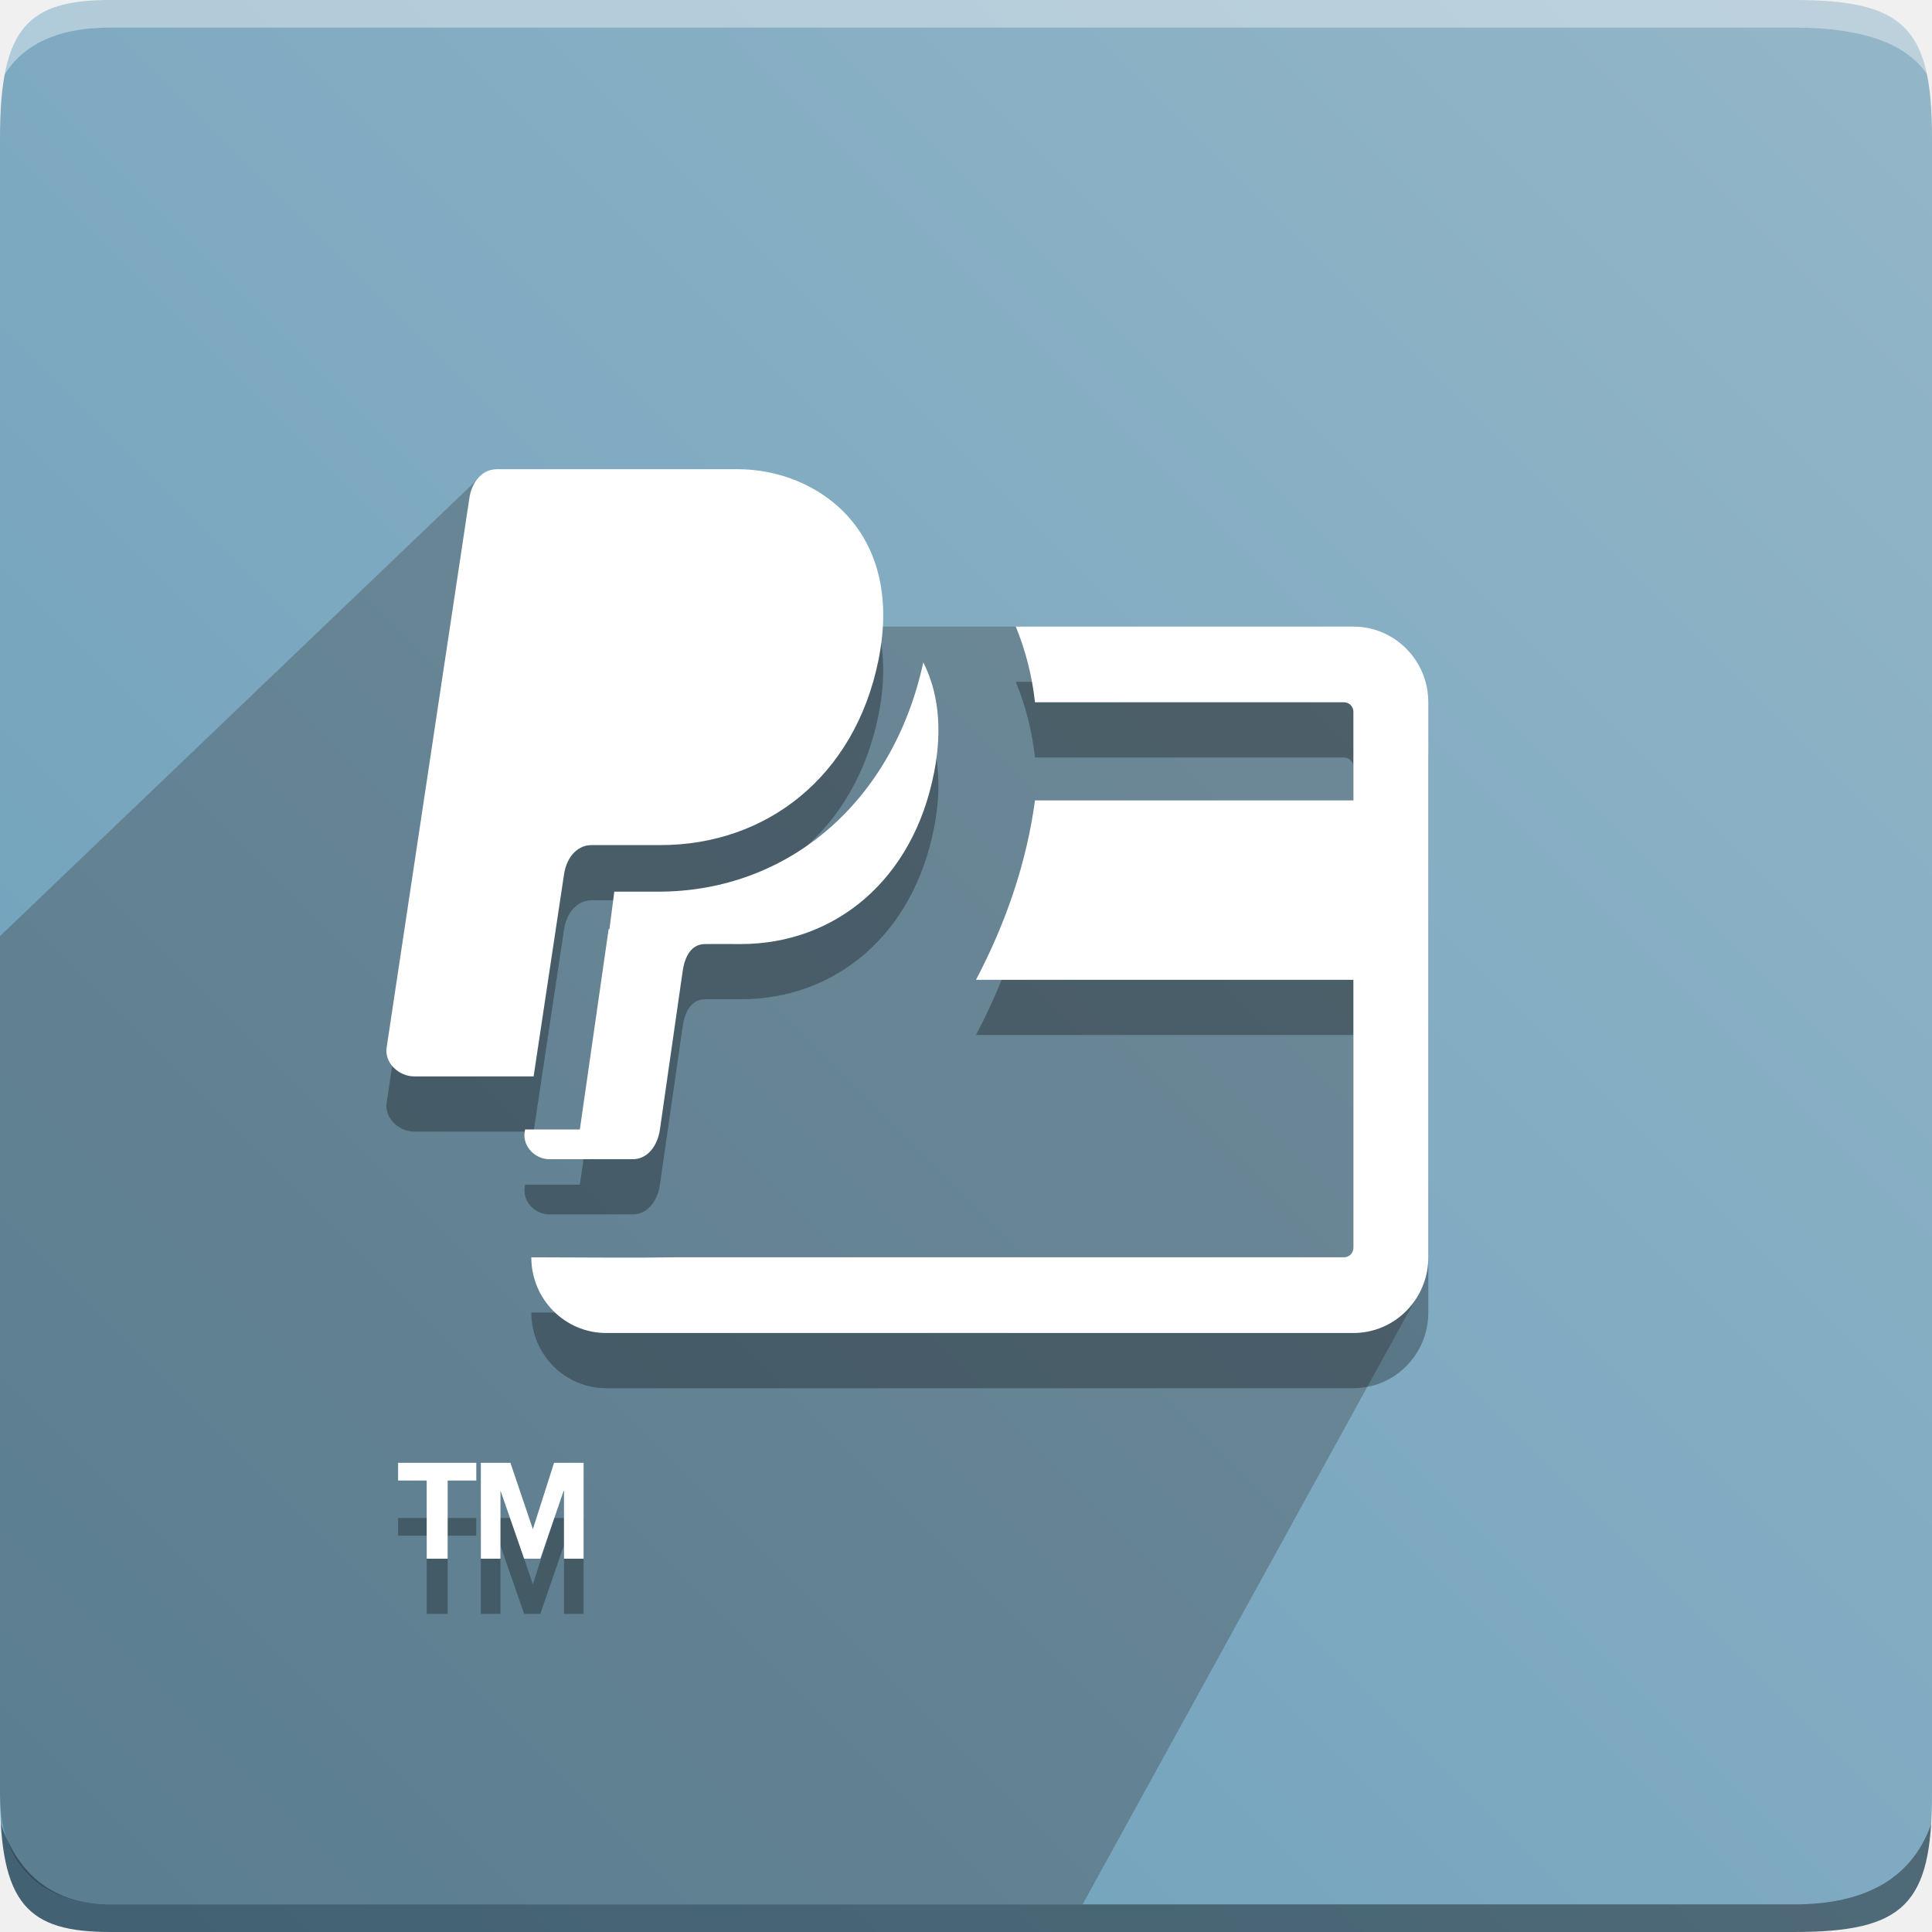
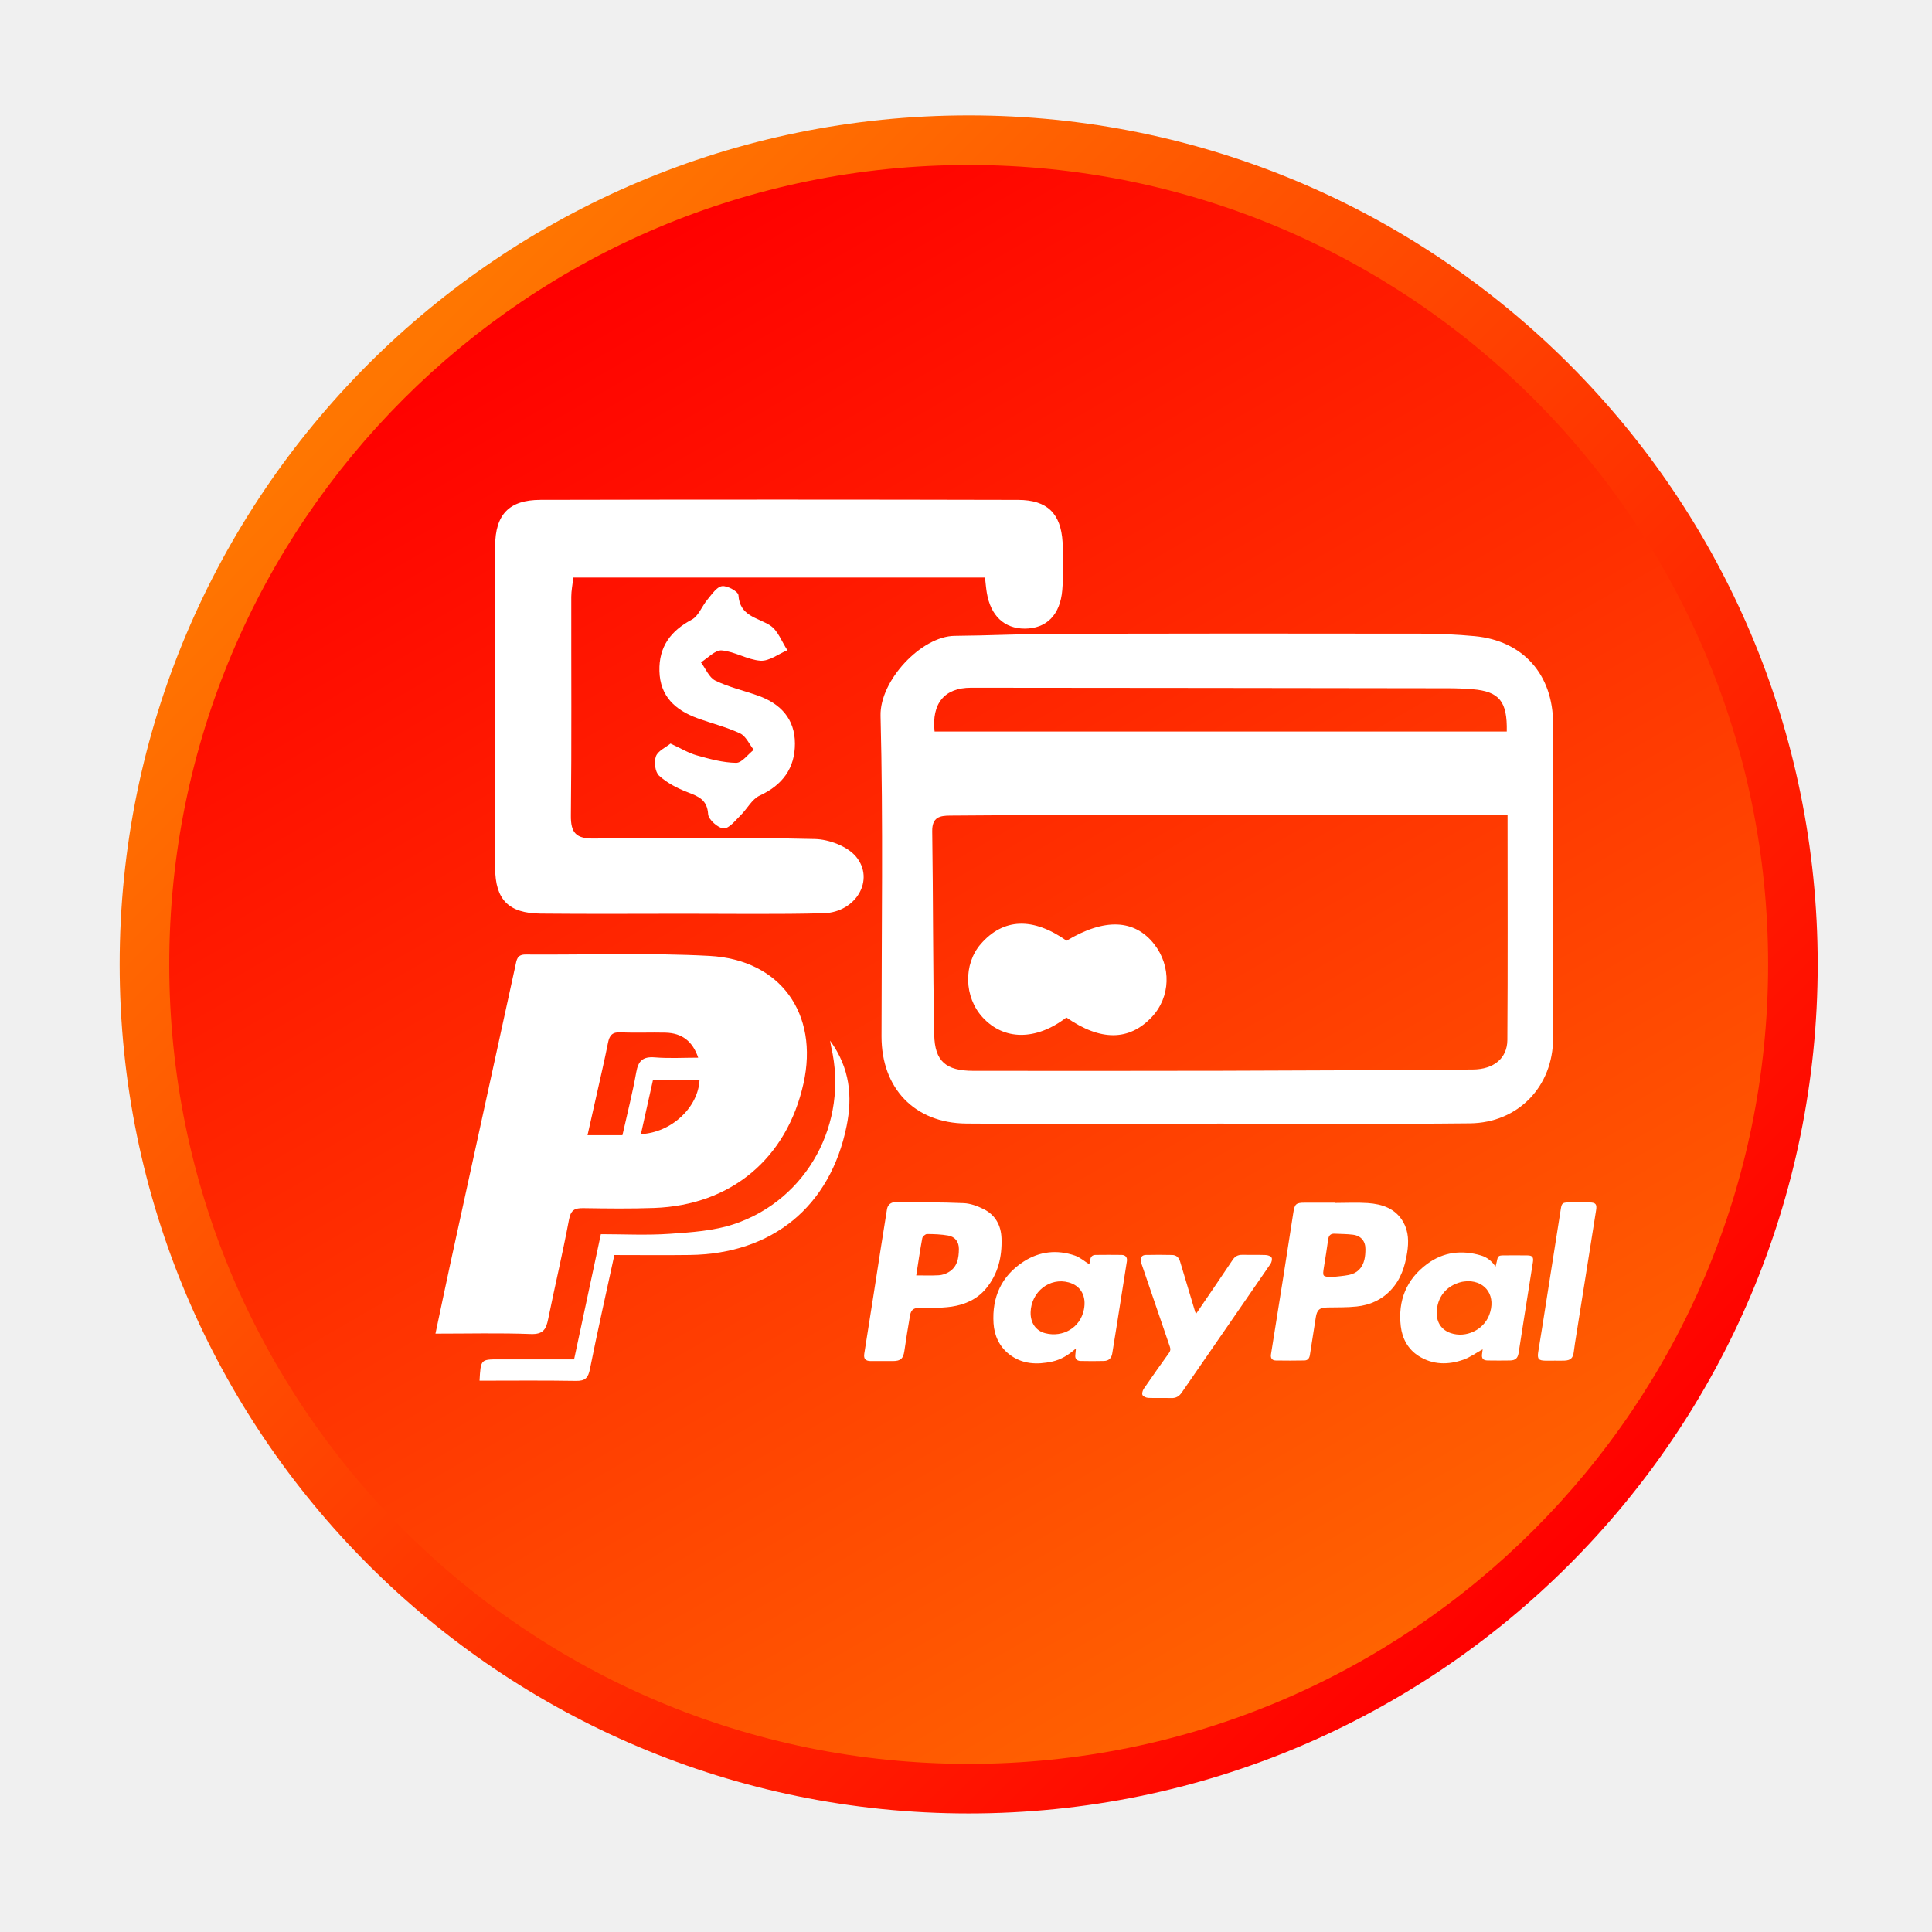
- <svg xmlns="http://www.w3.org/2000/svg" xmlns:xlink="http://www.w3.org/1999/xlink" width="70" height="70">
-   <defs>
-     <path id="a" d="M4 0h61c4 0 5 1 5 5v60c0 4-1 5-5 5H4c-3 0-4-1-4-5V5c0-4 1-5 4-5z" />
-     <linearGradient id="c" x1="100%" x2="0%" y1="0%" y2="100%">
-       <stop offset="0%" stop-color="#94B6C8" />
-       <stop offset="100%" stop-color="#6A9EBA" />
-     </linearGradient>
-     <path id="d" d="M35.363 37.5c1.129-2.152 1.841-4.318 2.137-6.5h11.536v-3.212a.342.342 0 0 0-.339-.343H37.5c-.109-.965-.34-1.879-.697-2.742h12.233c1.5 0 2.714 1.228 2.714 2.742v20.11c0 1.514-1.213 2.742-2.714 2.742H21.964c-1.5 0-2.714-1.228-2.714-2.742 2.258.007 3.907.022 5.137 0h24.31a.342.342 0 0 0 .339-.343V37.5H35.363zM15.46 55.642h-1.036V55h2.833v.642h-1.037v2.832h-.76v-2.832zM17.423 55h1.07l.809 2.389h.01L20.075 55h1.07v3.474h-.711v-2.462h-.01l-.847 2.462h-.586l-.848-2.438h-.01v2.438h-.711V55zm4.765-36h4.547c2.803 0 6.062 2.167 5.09 6.933-.858 4.21-4.06 6.686-7.892 6.686h-2.496c-.549 0-.913.478-.999 1.047L19.334 41h-4.326c-.548 0-1.085-.479-.999-1.048l2.997-19.904c.086-.57.45-1.048 1-1.048h4.182zm11.656 10.987c-.76 3.915-3.604 6.218-7.006 6.218l-.81-.003-.488.003c-.488.003-.727.442-.803.97l-.053.363-.774 5.388c-.081.56-.416 1.036-.92 1.072L19.896 44c-.487 0-.963-.445-.887-.974l.015-.103h1.985l1.043-7.26.029.004.176-1.36h1.589c4.727 0 8.518-3.272 9.606-8.307.512 1.003.717 2.325.393 3.987z" />
-     <path id="e" d="M35.363 35.5c1.129-2.152 1.841-4.318 2.137-6.5h11.536v-3.212a.342.342 0 0 0-.339-.343H37.5c-.109-.965-.34-1.879-.697-2.742h12.233c1.5 0 2.714 1.228 2.714 2.742v20.11c0 1.514-1.213 2.742-2.714 2.742H21.964c-1.5 0-2.714-1.228-2.714-2.742 2.258.007 3.907.022 5.137 0h24.31a.342.342 0 0 0 .339-.343V35.5H35.363zM15.46 53.642h-1.036V53h2.833v.642h-1.037v2.832h-.76v-2.832zM17.423 53h1.07l.809 2.389h.01L20.075 53h1.07v3.474h-.711v-2.462h-.01l-.847 2.462h-.586l-.848-2.438h-.01v2.438h-.711V53zm4.765-36h4.547c2.803 0 6.062 2.167 5.09 6.933-.858 4.21-4.06 6.686-7.892 6.686h-2.496c-.549 0-.913.478-.999 1.047L19.334 39h-4.326c-.548 0-1.085-.479-.999-1.048l2.997-19.904c.086-.57.45-1.048 1-1.048h4.182zm11.656 10.987c-.76 3.915-3.604 6.218-7.006 6.218l-.81-.003-.488.003c-.488.003-.727.442-.803.97l-.053.363-.774 5.388c-.081.56-.416 1.036-.92 1.072L19.896 42c-.487 0-.963-.445-.887-.974l.015-.103h1.985l1.043-7.26.029.004.176-1.36h1.589c4.727 0 8.518-3.272 9.606-8.307.512 1.003.717 2.325.393 3.987z" />
-   </defs>
-   <g fill="none" fill-rule="evenodd">
-     <mask id="b" fill="#fff">
-       <use xlink:href="#a" />
-     </mask>
-     <g mask="url(#b)">
-       <path fill="url(#c)" d="M0 0H70V70H0z" />
-       <path fill="#FFF" fill-opacity=".383" d="M4 1h61c2.667 0 4.333.667 5 2V0H0v3c.667-1.333 2-2 4-2z" />
-       <path fill="#393939" d="M4 69c-2 0-4-1-4-4V33.916L17.423 17.25H28l3.391 5.453h5.859L48 23l3.576 1.968-.236 22.01L39.224 69H4z" opacity=".324" />
-       <path fill="#000" fill-opacity=".383" d="M4 69h61c2.667 0 4.333-1 5-3v4H0v-4c.667 2 2 3 4 3z" />
-       <use fill="#000" fill-rule="nonzero" opacity=".3" xlink:href="#d" />
-       <use fill="#FFF" fill-rule="nonzero" xlink:href="#e" />
+ <svg xmlns="http://www.w3.org/2000/svg" version="1.1" id="Layer_1" x="0px" y="0px" width="512px" height="512px" viewBox="0 0 512 512" enable-background="new 0 0 512 512" xml:space="preserve">
+   <g>
+     <g>
+       <linearGradient id="SVGID_1_" gradientUnits="userSpaceOnUse" x1="101.076" y1="99.945" x2="417.149" y2="416.018">
+         <stop offset="0" style="stop-color:#FF7601" />
+         <stop offset="1" style="stop-color:#FF0000" />
+       </linearGradient>
+       <path fill="url(#SVGID_1_)" d="M481.711,255.581c0,124.261-100.733,225-225,225s-225-100.739-225-225    c0-124.264,100.733-225,225-225S481.711,131.317,481.711,255.581z" />
+       <linearGradient id="SVGID_2_" gradientUnits="userSpaceOnUse" x1="150.764" y1="72.078" x2="362.659" y2="439.091">
+         <stop offset="0" style="stop-color:#FF0000" />
+         <stop offset="1" style="stop-color:#FF6301" />
+       </linearGradient>
+       <path fill="url(#SVGID_2_)" d="M468.569,255.581c0,117.011-94.854,211.864-211.858,211.864S44.853,372.592,44.853,255.581    c0-117.005,94.854-211.858,211.858-211.858S468.569,138.576,468.569,255.581z" />
+     </g>
+   </g>
+   <g>
+     <path fill-rule="evenodd" clip-rule="evenodd" fill="#FFFFFF" d="M261.032,153.05c-36.381,0-72.549,0-109.089,0   c-0.214,1.852-0.544,3.478-0.55,5.123c-0.031,19.297,0.116,38.606-0.104,57.891c-0.061,4.743,1.418,6.216,6.167,6.161   c19.511-0.226,39.028-0.33,58.527,0.128c3.747,0.086,8.606,1.938,10.88,4.676c5.061,6.106-0.006,14.75-8.576,14.988   c-12.286,0.324-24.591,0.128-36.895,0.134c-12.72,0.006-25.458,0.092-38.166-0.037c-8.411-0.098-11.98-3.643-12.011-12.127   c-0.098-28.423-0.098-56.846,0-85.266c0.031-8.386,3.71-12.234,11.999-12.25c42.2-0.095,84.407-0.095,126.602,0.009   c7.738,0.024,11.32,3.594,11.778,11.201c0.245,4.224,0.251,8.5-0.085,12.711c-0.557,6.62-4.242,10.196-9.951,10.196   c-5.41,0-9.035-3.405-10.043-9.493C261.313,155.887,261.216,154.64,261.032,153.05z" />
+     <path fill-rule="evenodd" clip-rule="evenodd" fill="#FFFFFF" d="M177.689,197.054c2.738,1.259,4.768,2.512,6.968,3.129   c3.411,0.96,6.938,1.926,10.428,1.975c1.534,0.012,3.105-2.237,4.664-3.448c-1.192-1.503-2.078-3.63-3.619-4.352   c-3.619-1.699-7.585-2.659-11.345-4.04c-5.819-2.133-9.859-5.789-10.031-12.463c-0.171-6.418,2.94-10.648,8.558-13.637   c1.828-0.978,2.714-3.618,4.193-5.36c1.143-1.351,2.408-3.319,3.826-3.521c1.375-0.208,4.303,1.412,4.364,2.384   c0.349,5.599,5.019,5.868,8.417,8.038c2.06,1.345,3.068,4.315,4.554,6.552c-2.372,1.009-4.805,2.928-7.109,2.788   c-3.472-0.238-6.797-2.433-10.281-2.732c-1.742-0.159-3.686,2.036-5.525,3.154c1.253,1.663,2.151,4.028,3.826,4.847   c3.576,1.748,7.567,2.641,11.351,3.998c5.947,2.121,9.725,6.173,9.737,12.671c0.018,6.559-3.301,11.021-9.358,13.814   c-2.054,0.954-3.301,3.527-5.037,5.214c-1.4,1.363-3.038,3.527-4.499,3.472c-1.485-0.073-4.016-2.329-4.107-3.759   c-0.238-3.838-2.543-4.7-5.434-5.825c-2.714-1.039-5.464-2.463-7.567-4.389c-1.057-0.959-1.381-3.649-0.837-5.128   C174.346,198.992,176.381,198.111,177.689,197.054z" />
+   </g>
+   <g>
+     <path fill-rule="evenodd" clip-rule="evenodd" fill="#FFFFFF" d="M322.523,297.806c-22.151,0-44.297,0.153-66.46-0.055   c-13.704-0.122-22.451-9.364-22.451-23.057c0-28.337,0.465-56.668-0.256-84.975c-0.245-9.407,10.868-21.131,19.639-21.21   c9.083-0.073,18.154-0.538,27.231-0.556c32.14-0.08,64.285-0.073,96.418-0.024c4.713,0,9.444,0.214,14.132,0.654   c12.83,1.186,20.808,10.178,20.808,23.215c0,27.788,0,55.568,0,83.337c0,12.714-9.206,22.438-22.061,22.562   c-22.329,0.238-44.663,0.073-66.999,0.073C322.523,297.775,322.523,297.794,322.523,297.806z M399.517,215.948   c-2.427,0-4.205,0-5.978,0c-37.415,0-74.842,0-112.25,0.024c-9.811,0.006-19.621,0.134-29.432,0.171   c-2.817,0.006-4.853,0.416-4.811,4.132c0.263,17.977,0.171,35.959,0.532,53.931c0.134,7.097,3.166,9.56,10.312,9.578   c21.986,0.012,43.967,0.042,65.941-0.019c22.164-0.049,44.315-0.165,66.485-0.336c5.538-0.043,9.113-2.959,9.15-7.818   C399.603,256.015,399.517,236.394,399.517,215.948z M399.309,193.863c0.178-8.02-2.011-10.617-9.059-11.21   c-2.176-0.178-4.358-0.257-6.528-0.257c-42.139-0.061-84.272-0.116-126.399-0.141c-7.042,0-10.458,4.175-9.651,11.607   C298.11,193.863,348.557,193.863,399.309,193.863z" />
+     <path fill-rule="evenodd" clip-rule="evenodd" fill="#FFFFFF" d="M282.598,269.646c-8.094,6.198-16.59,6.088-22.207-0.049   c-4.908-5.354-5.122-14.064-0.489-19.413c5.984-6.876,13.814-7.182,22.751-0.886c10.024-6.027,17.989-5.715,23.197,0.886   c4.639,5.917,4.376,14.071-0.643,19.37C299.224,275.868,291.711,275.96,282.598,269.646z" />
+   </g>
+   <g>
+     <g>
+       <path fill-rule="evenodd" clip-rule="evenodd" fill="#FFFFFF" d="M115.403,353.43c1.394-6.553,2.653-12.623,3.967-18.68    c5.733-26.266,11.485-52.524,17.207-78.796c0.342-1.577,0.428-3.008,2.702-2.995c16.247,0.122,32.53-0.501,48.729,0.366    c18.894,1.009,29.01,15.379,24.933,33.771c-4.407,19.902-19.15,32.28-39.554,33.026c-6.253,0.226-12.519,0.146-18.777,0.049    c-2.262-0.031-3.325,0.445-3.808,3.001c-1.663,8.845-3.747,17.61-5.538,26.431c-0.538,2.652-1.314,4.052-4.572,3.93    C132.432,353.222,124.15,353.43,115.403,353.43z M185.03,280.294c-1.498-4.396-4.322-6.522-8.68-6.632    c-3.967-0.099-7.946,0.104-11.907-0.086c-2.188-0.104-2.928,0.819-3.313,2.757c-0.941,4.713-2.036,9.383-3.081,14.07    c-0.764,3.441-1.547,6.883-2.348,10.435c3.399,0,6.223,0,9.249,0c1.265-5.648,2.671-11.112,3.655-16.65    c0.538-3.044,1.73-4.23,4.926-3.974C177.298,280.526,181.106,280.294,185.03,280.294z M173.062,286.131    c-1.088,4.872-2.14,9.597-3.215,14.42c8.148-0.404,15.214-7.115,15.544-14.42C181.332,286.131,177.279,286.131,173.062,286.131z" />
+       <path fill-rule="evenodd" clip-rule="evenodd" fill="#FFFFFF" d="M162.812,332.598c-2.225,10.281-4.475,20.221-6.467,30.202    c-0.464,2.329-1.235,3.197-3.686,3.154c-8.515-0.147-17.035-0.056-25.574-0.056c0.312-5.647,0.312-5.647,5.146-5.647    c6.596,0,13.197,0,19.908,0c2.384-11.137,4.694-21.919,7.097-33.179c6.051,0,12.176,0.324,18.252-0.098    c5.709-0.397,11.632-0.776,17.005-2.561c19.486-6.486,30.446-26.877,25.789-46.932c-0.074-0.313-0.11-0.63-0.299-1.699    c5.324,7.322,5.941,14.89,4.382,22.604c-4.322,21.369-19.707,33.918-41.571,34.199    C176.197,332.672,169.596,332.598,162.812,332.598z" />
+     </g>
+     <g>
+       <path fill-rule="evenodd" clip-rule="evenodd" fill="#FFFFFF" d="M247.126,346.584c-1.149,0-2.298-0.019-3.447,0    c-1.565,0.023-2.25,0.525-2.518,2.06c-0.538,3.117-1.04,6.247-1.492,9.376c-0.299,2.023-0.972,2.678-3.05,2.678    c-1.962,0-3.918,0.012-5.88,0c-1.375-0.013-1.907-0.593-1.699-1.943c0.758-4.909,1.552-9.817,2.322-14.726    c0.709-4.548,1.412-9.089,2.121-13.637c0.52-3.313,1.033-6.626,1.577-9.927c0.184-1.155,1.015-1.889,2.25-1.883    c6.027,0.043,12.054,0.006,18.075,0.263c1.803,0.08,3.686,0.776,5.33,1.602c3.087,1.553,4.584,4.321,4.694,7.738    c0.165,4.854-0.893,9.383-4.047,13.228c-2.365,2.879-5.556,4.315-9.162,4.859c-1.675,0.251-3.38,0.275-5.074,0.397    C247.126,346.639,247.126,346.614,247.126,346.584z M242.812,337.995c2.047,0,4.028,0.073,5.996-0.036    c0.85-0.049,1.754-0.349,2.5-0.776c2.402-1.363,2.787-3.735,2.806-6.198c0.012-1.87-0.99-3.228-2.842-3.551    c-1.834-0.324-3.729-0.392-5.599-0.404c-0.434,0-1.18,0.654-1.259,1.101C243.801,331.406,243.325,334.707,242.812,337.995z" />
+       <path fill-rule="evenodd" clip-rule="evenodd" fill="#FFFFFF" d="M353.826,318.79c2.885,0,5.782-0.159,8.655,0.036    c3.845,0.27,7.365,1.431,9.419,5.067c1.424,2.524,1.449,5.288,1.009,8.081c-0.575,3.668-1.688,7.091-4.297,9.878    c-2.464,2.634-5.563,4.01-9.065,4.383c-2.561,0.274-5.165,0.214-7.75,0.257c-2.091,0.042-2.781,0.604-3.1,2.646    c-0.52,3.307-1.057,6.619-1.559,9.933c-0.135,0.917-0.574,1.461-1.479,1.473c-2.519,0.037-5.037,0.056-7.55,0.007    c-1.021-0.019-1.442-0.643-1.283-1.633c1.069-6.735,2.157-13.465,3.215-20.195c0.911-5.752,1.81-11.504,2.689-17.262    c0.367-2.414,0.703-2.738,3.1-2.738c2.665-0.006,5.33,0,7.995,0C353.826,318.747,353.826,318.766,353.826,318.79z     M353.043,338.424c1.461-0.172,2.94-0.257,4.377-0.538c2.25-0.435,3.644-1.877,4.163-4.077c0.214-0.881,0.263-1.822,0.269-2.738    c0.03-2.14-1.168-3.588-3.301-3.857c-1.602-0.201-3.228-0.189-4.848-0.269c-1.088-0.056-1.583,0.477-1.729,1.553    c-0.323,2.401-0.721,4.798-1.101,7.194C350.452,338.338,350.452,338.338,353.043,338.424z" />
+       <path fill-rule="evenodd" clip-rule="evenodd" fill="#FFFFFF" d="M285.134,357.359c-1.932,1.699-3.924,2.959-6.277,3.473    c-4.071,0.88-8.014,0.739-11.461-1.975c-2.616-2.072-3.899-4.97-4.102-8.179c-0.428-6.895,2.085-12.543,7.983-16.351    c4.205-2.714,8.845-3.203,13.575-1.59c1.369,0.465,2.53,1.517,3.82,2.317c0.049-0.239,0.189-0.74,0.263-1.247    c0.123-0.85,0.636-1.235,1.437-1.241c2.292-0.024,4.591-0.036,6.883,0c1.039,0.019,1.534,0.685,1.382,1.675    c-0.93,5.855-1.847,11.718-2.775,17.573c-0.36,2.292-0.733,4.585-1.106,6.871c-0.201,1.229-0.898,1.943-2.151,1.986    c-2.072,0.061-4.145,0.049-6.217,0.006c-0.941-0.019-1.527-0.501-1.424-1.553C285.012,358.613,285.061,358.1,285.134,357.359z     M273.123,347.77c-0.067,2.806,1.388,4.933,3.931,5.563c4.571,1.143,9.224-1.395,10.195-6.303    c0.703-3.545-0.807-6.289-4.022-7.176C278.196,338.46,273.258,342.329,273.123,347.77z" />
+       <path fill-rule="evenodd" clip-rule="evenodd" fill="#FFFFFF" d="M392.921,357.573c-1.711,0.948-3.318,2.128-5.116,2.764    c-4.016,1.411-8.074,1.394-11.814-0.954c-2.861-1.81-4.377-4.633-4.769-7.897c-0.801-6.797,1.479-12.469,7.023-16.552    c4.278-3.154,9.12-3.723,14.205-2.231c1.602,0.471,2.861,1.448,3.882,2.977c0.146-0.587,0.257-0.96,0.33-1.345    c0.293-1.521,0.416-1.638,1.926-1.645c2.065-0.012,4.138-0.024,6.21,0.007c1.271,0.012,1.645,0.464,1.448,1.724    c-0.807,5.128-1.626,10.257-2.433,15.385c-0.458,2.903-0.898,5.819-1.363,8.729c-0.226,1.418-0.855,1.986-2.298,2.011    c-1.962,0.031-3.918,0.031-5.88,0c-1.278-0.018-1.706-0.574-1.498-1.846C392.842,358.276,392.885,357.861,392.921,357.573z     M388.991,339.518c-0.581,0.073-1.18,0.086-1.748,0.226c-3.979,0.984-6.431,4.065-6.498,8.124    c-0.049,2.616,1.32,4.621,3.717,5.422c4.028,1.356,8.667-0.819,10.189-4.774C396.521,343.649,393.93,339.554,388.991,339.518z" />
+       <path fill-rule="evenodd" clip-rule="evenodd" fill="#FFFFFF" d="M316.962,348.191c1.699-2.494,3.301-4.829,4.89-7.17    c1.613-2.378,3.228-4.762,4.829-7.158c0.604-0.904,1.388-1.339,2.5-1.32c2.072,0.049,4.144-0.03,6.216,0.049    c0.557,0.019,1.357,0.27,1.584,0.679c0.22,0.392,0.018,1.234-0.288,1.681c-7.817,11.375-15.679,22.721-23.515,34.083    c-0.69,1.003-1.521,1.504-2.763,1.468c-2.035-0.056-4.071,0.036-6.101-0.049c-0.544-0.025-1.32-0.33-1.534-0.746    c-0.214-0.385,0.019-1.198,0.318-1.639c2.188-3.196,4.425-6.362,6.687-9.505c0.397-0.55,0.471-1.002,0.257-1.613    c-2.469-7.2-4.927-14.401-7.384-21.607c-0.116-0.349-0.263-0.69-0.33-1.052c-0.189-1.015,0.3-1.699,1.326-1.718    c2.329-0.042,4.658-0.055,6.987,0.007c1.106,0.024,1.784,0.672,2.108,1.784c1.309,4.438,2.653,8.869,3.985,13.301    C316.766,347.77,316.821,347.861,316.962,348.191z" />
+       <path fill-rule="evenodd" clip-rule="evenodd" fill="#FFFFFF" d="M411.857,360.6c-0.782,0-1.559,0.006-2.328-0.006    c-1.773-0.019-2.17-0.483-1.896-2.244c0.367-2.322,0.758-4.646,1.125-6.974c1.026-6.474,2.035-12.952,3.056-19.432    c0.611-3.888,1.217-7.781,1.834-11.669c0.221-1.363,0.495-1.596,1.901-1.613c1.919-0.025,3.845-0.031,5.771,0    c1.595,0.03,1.913,0.513,1.656,2.09c-0.862,5.343-1.693,10.697-2.543,16.039c-1.015,6.406-2.035,12.806-3.051,19.206    c-0.122,0.764-0.22,1.527-0.317,2.298c-0.202,1.596-0.825,2.207-2.438,2.286c-0.924,0.049-1.847,0.006-2.77,0.006    C411.857,360.594,411.857,360.594,411.857,360.6z" />
    </g>
  </g>
</svg>
